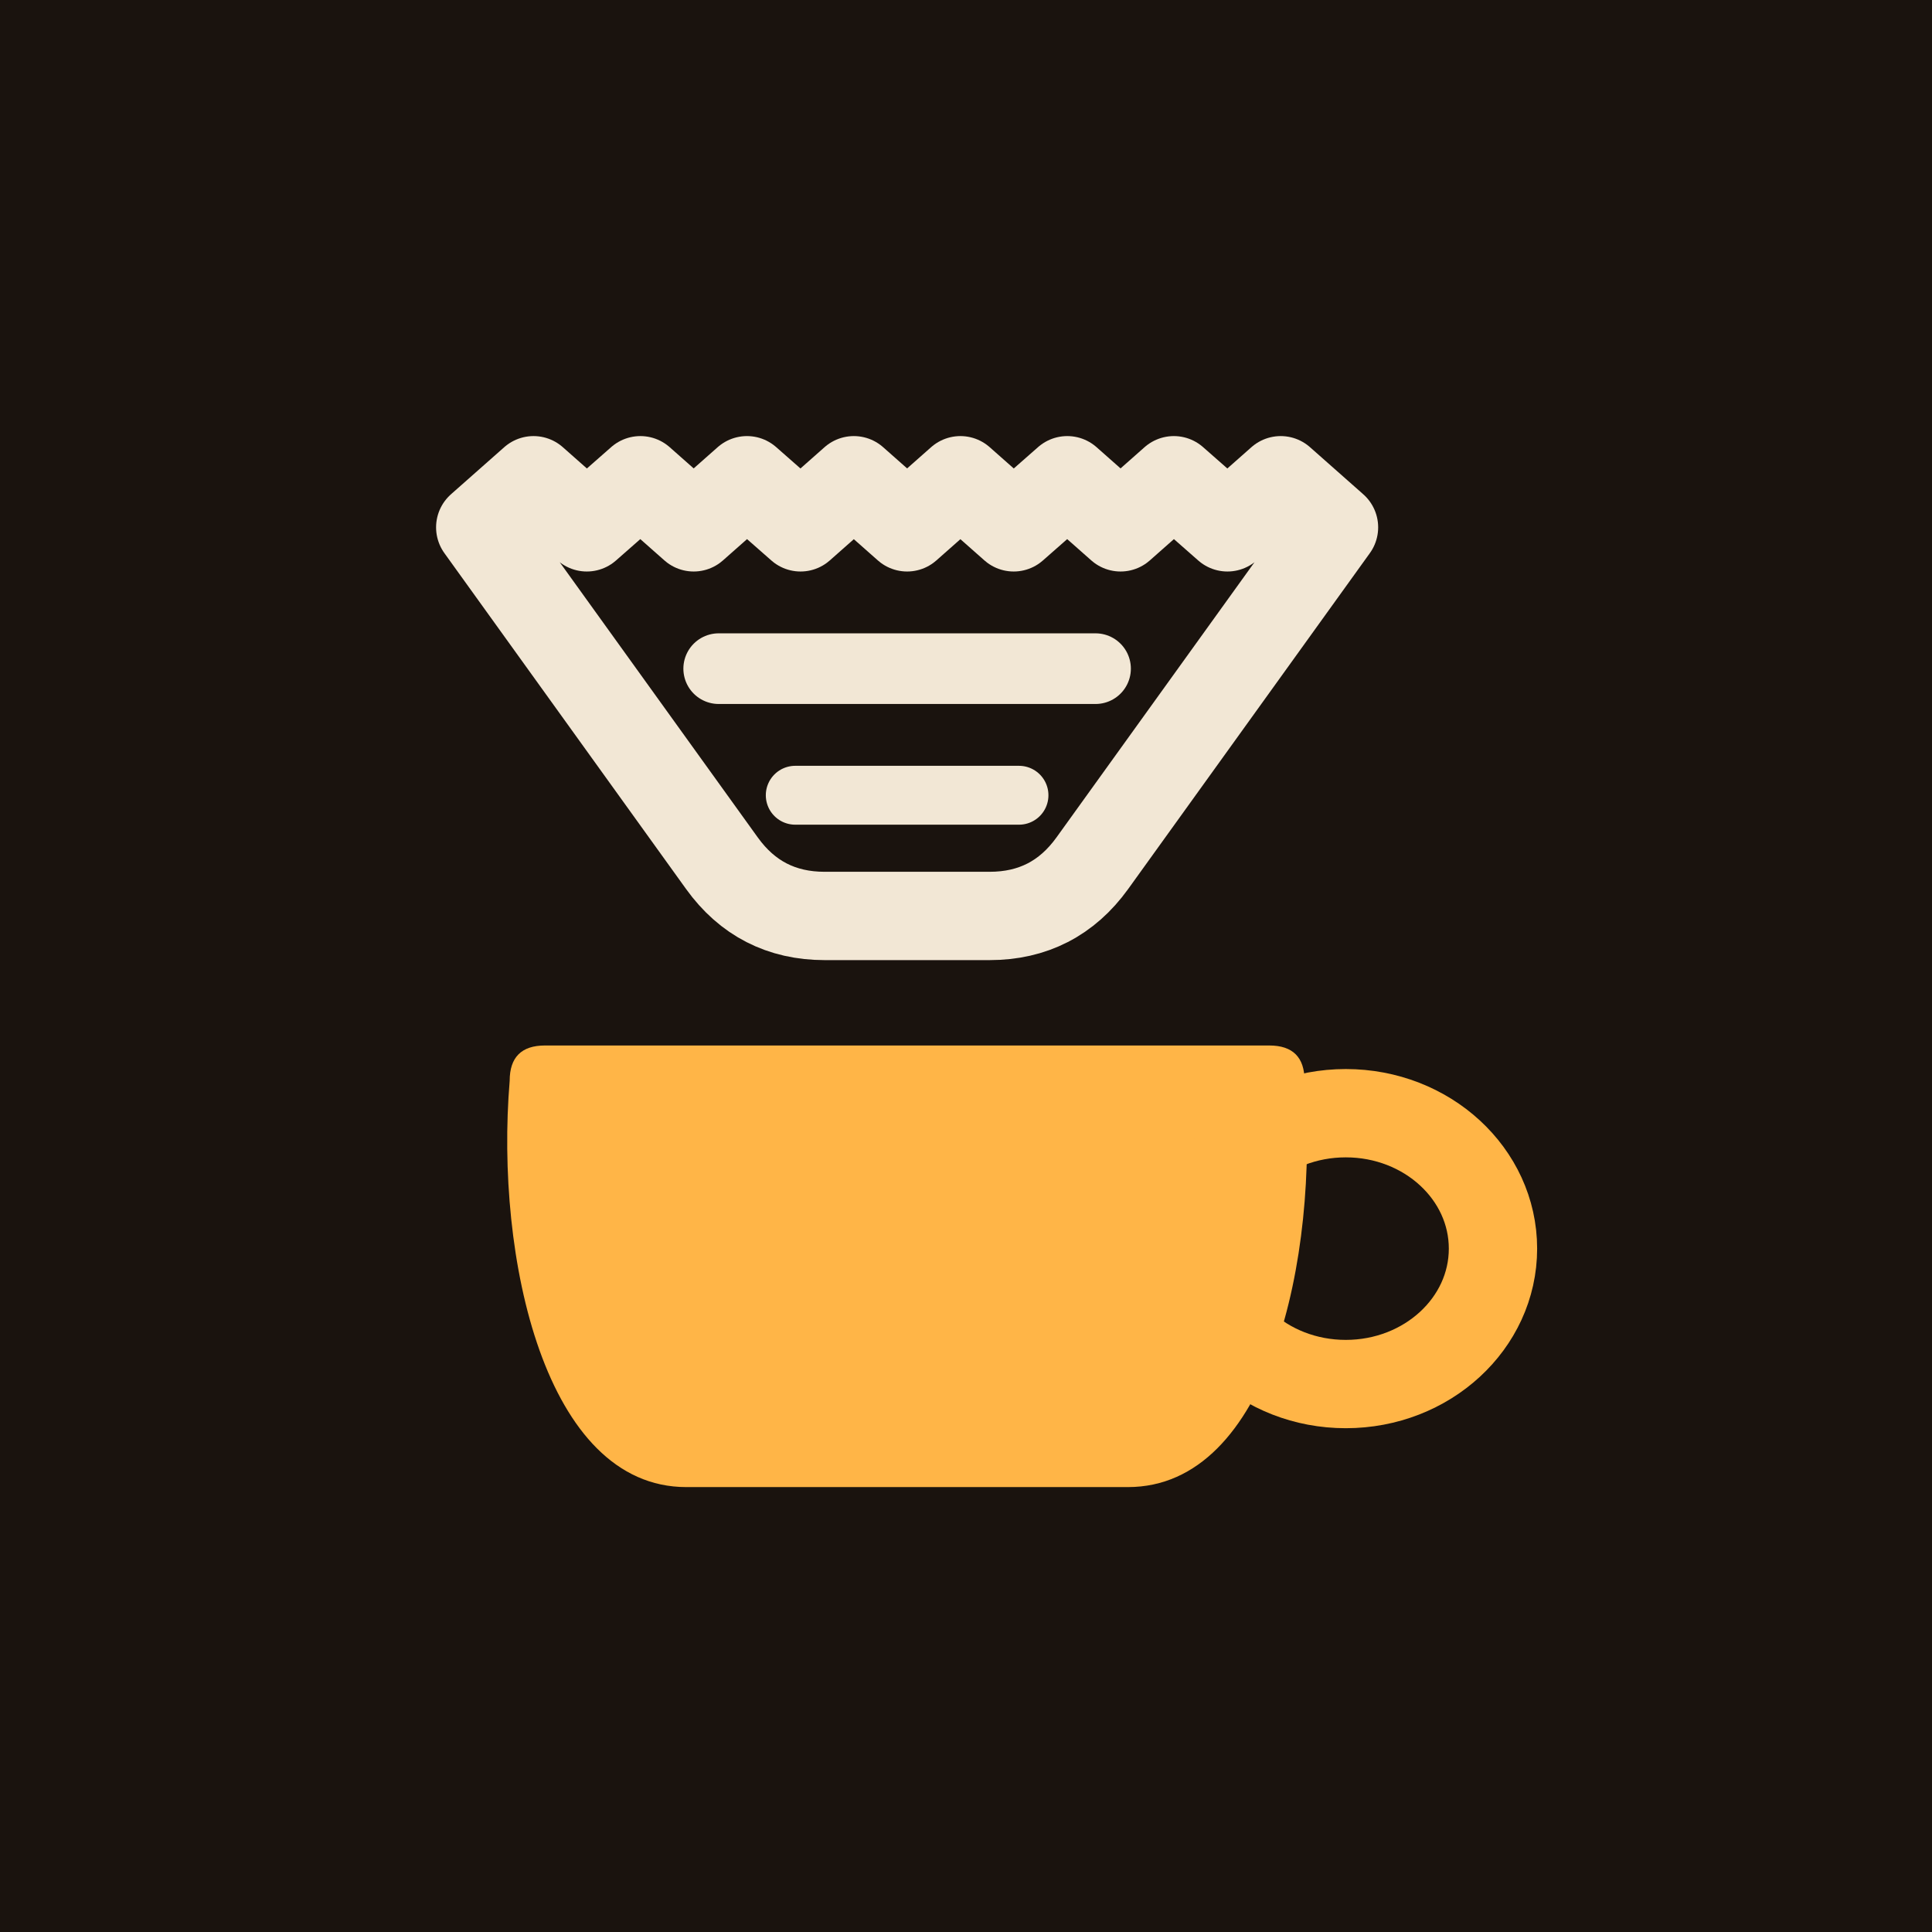
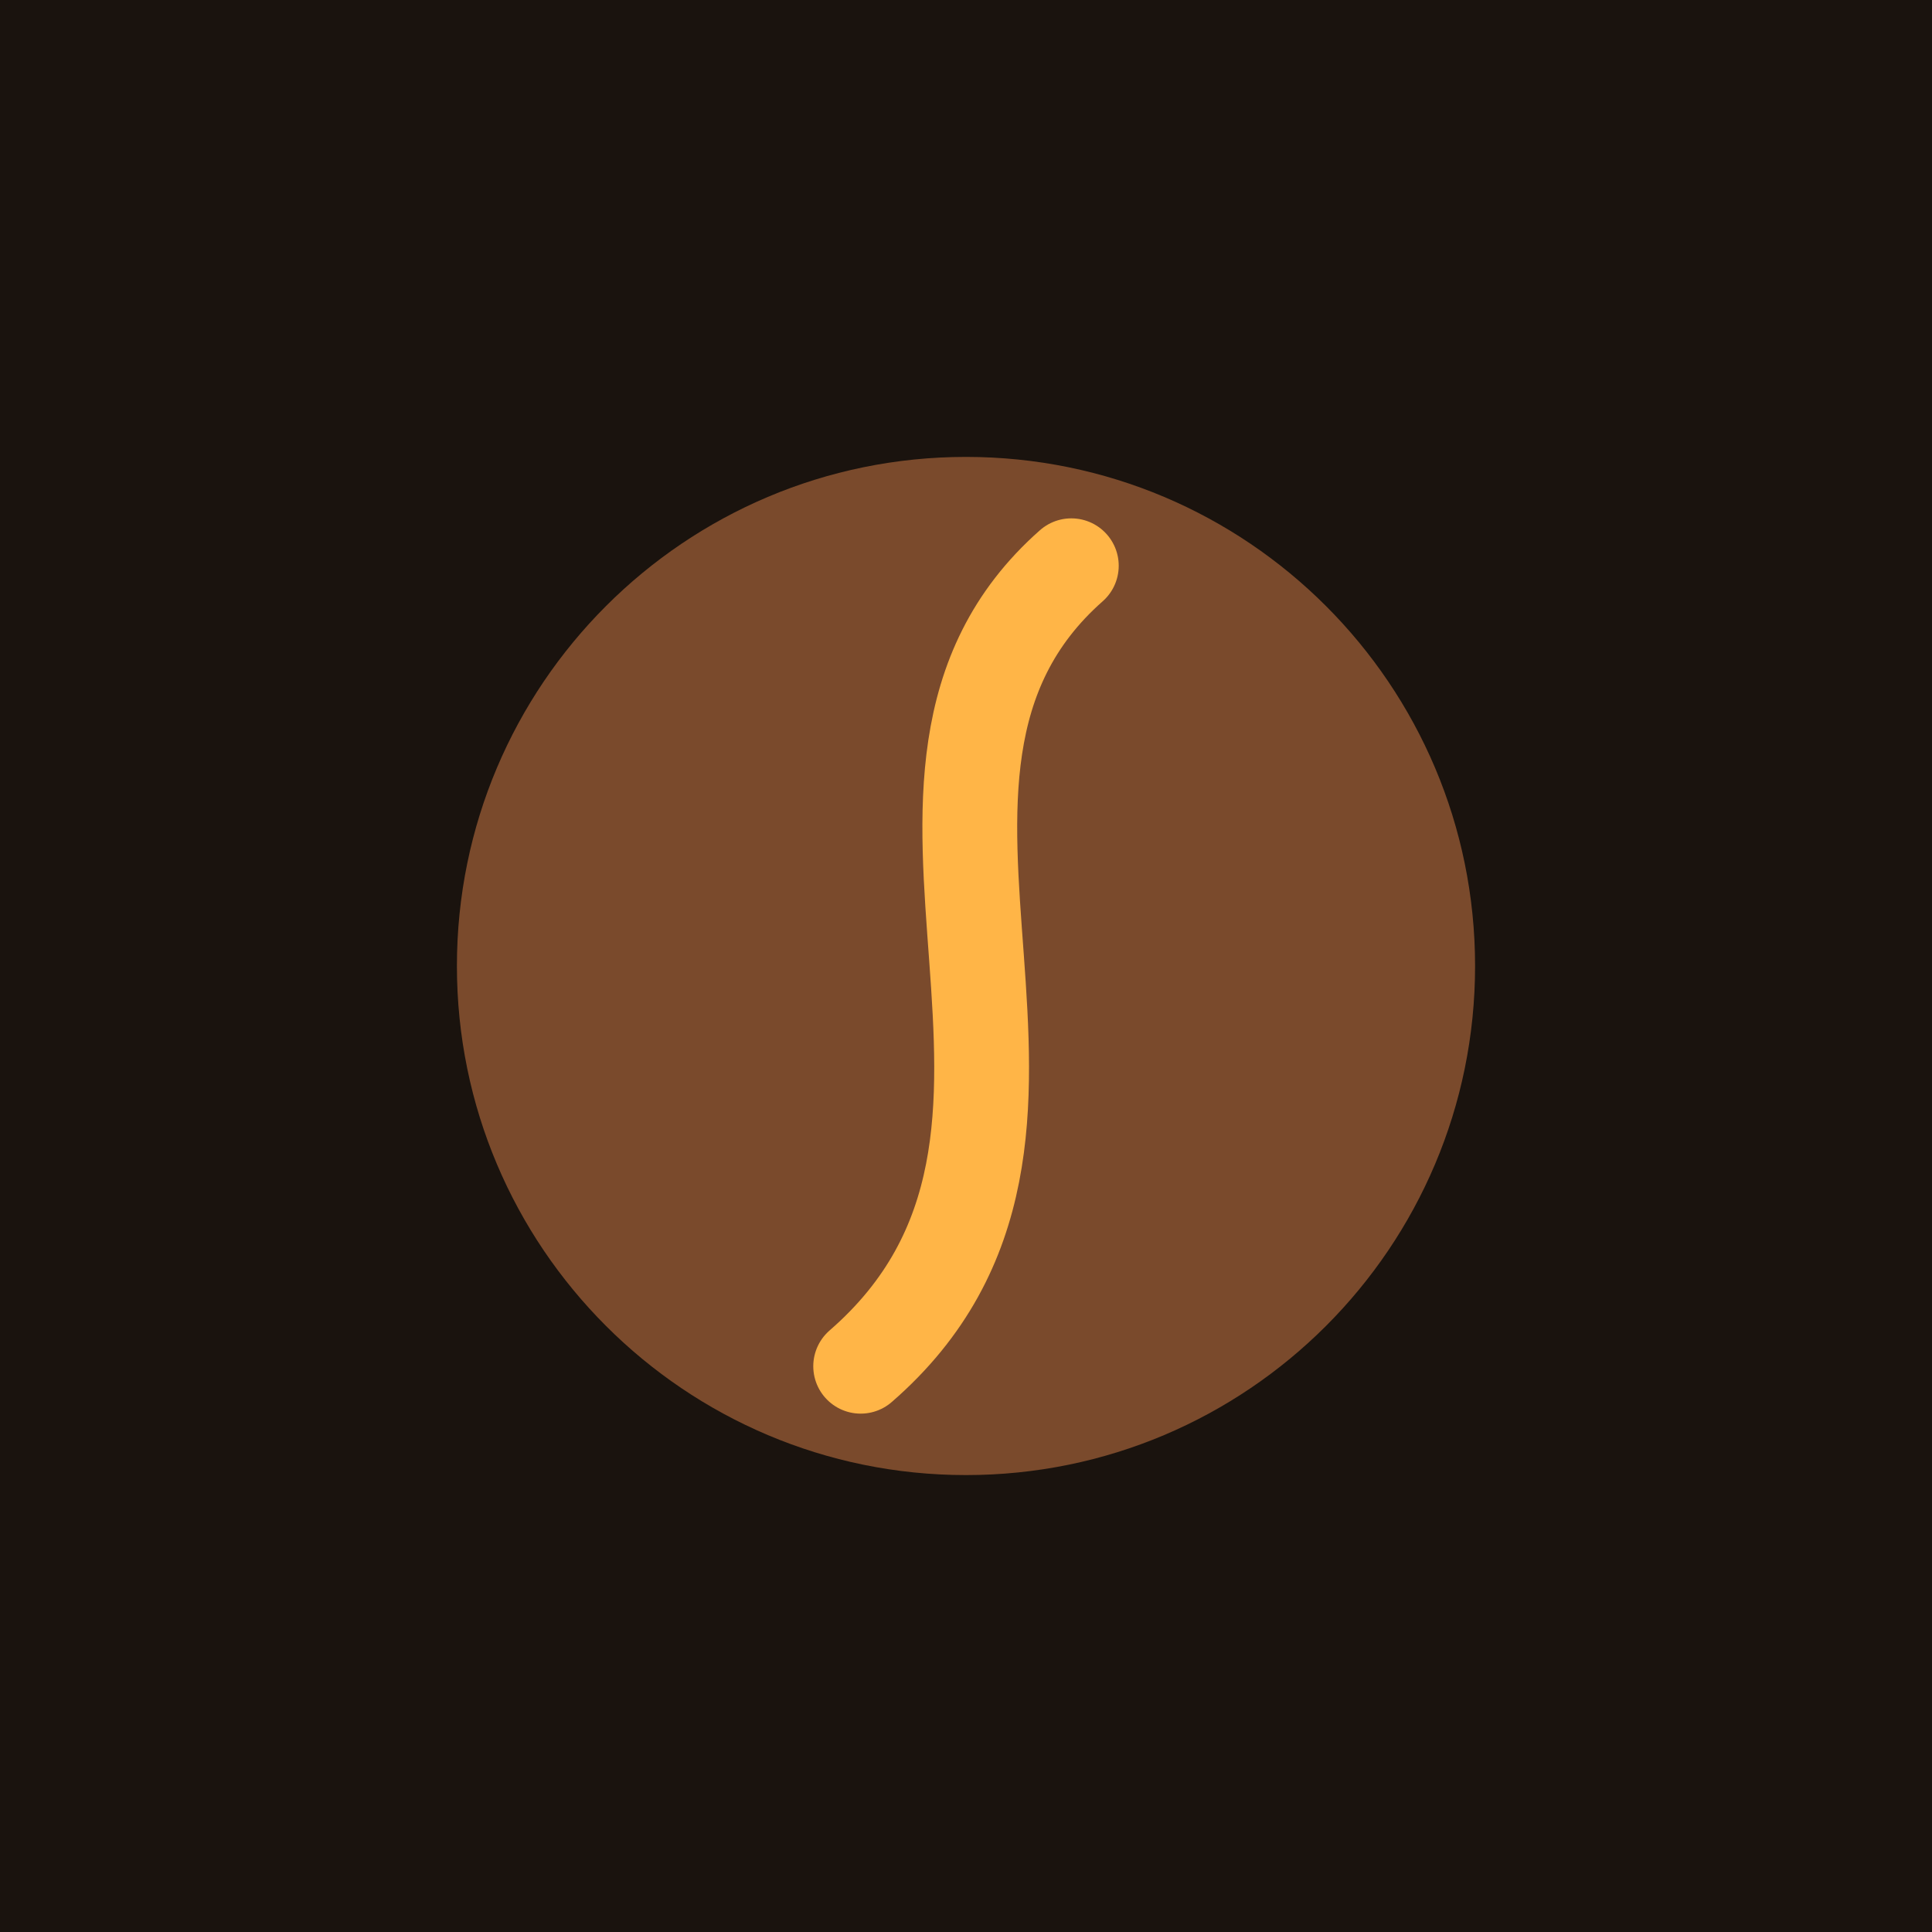
<svg xmlns="http://www.w3.org/2000/svg" width="1024" height="1024" viewBox="0 0 1024 1024">
  <rect width="1024" height="1024" fill="#1A130E" />
-   <g transform="translate(184.32 184.32) scale(15.60381)">
-     <path d="M25.29 17.51 L33.5 6.1 L31.69 4.5 L29.88 6.1 L28.06 4.5 L26.25 6.1 L24.44 4.5 L22.62 6.1 L20.81 4.5 L19 6.1 L17.19 4.5 L15.38 6.1 L13.56 4.5 L11.75 6.1 L9.94 4.5 L8.12 6.1 L6.31 4.5 L4.5 6.1 L12.71 17.51 Q14 19.3 16.2 19.3 L21.8 19.3 Q24 19.3 25.29 17.51 Z" fill="none" stroke="#F2E7D5" stroke-width="3.0" stroke-linejoin="round" stroke-miterlimit="8" />
-     <path d="M12.6 10.9 H25.4" stroke="#F2E7D5" stroke-width="2.4" stroke-linecap="round" />
-     <path d="M15.2 15.2 H22.8" stroke="#F2E7D5" stroke-width="2.0" stroke-linecap="round" />
-     <path d="M6.7 23.7 H31.3 Q32.5 23.7 32.5 24.9 C33 30.9 31.3 38.7 26.5 38.7 H11.5 C6.7 38.7 5 30.9 5.5 24.9 Q5.5 23.7 6.7 23.7 Z" fill="#FFB547" />
-     <ellipse cx="33.9" cy="30.6" rx="5" ry="4.6" fill="none" stroke="#FFB547" stroke-width="3.0" />
+   <g transform="translate(214.26 214.26) scale(18.60855)">
+     <circle cx="16" cy="16" r="14.5" fill="#7A4A2C" />
+     <path d="M19 4.6 C 12.2 10.6, 20.6 20.8, 13 27.4" fill="none" stroke="#FFB547" stroke-width="2.7" stroke-linecap="round" />
  </g>
</svg>
